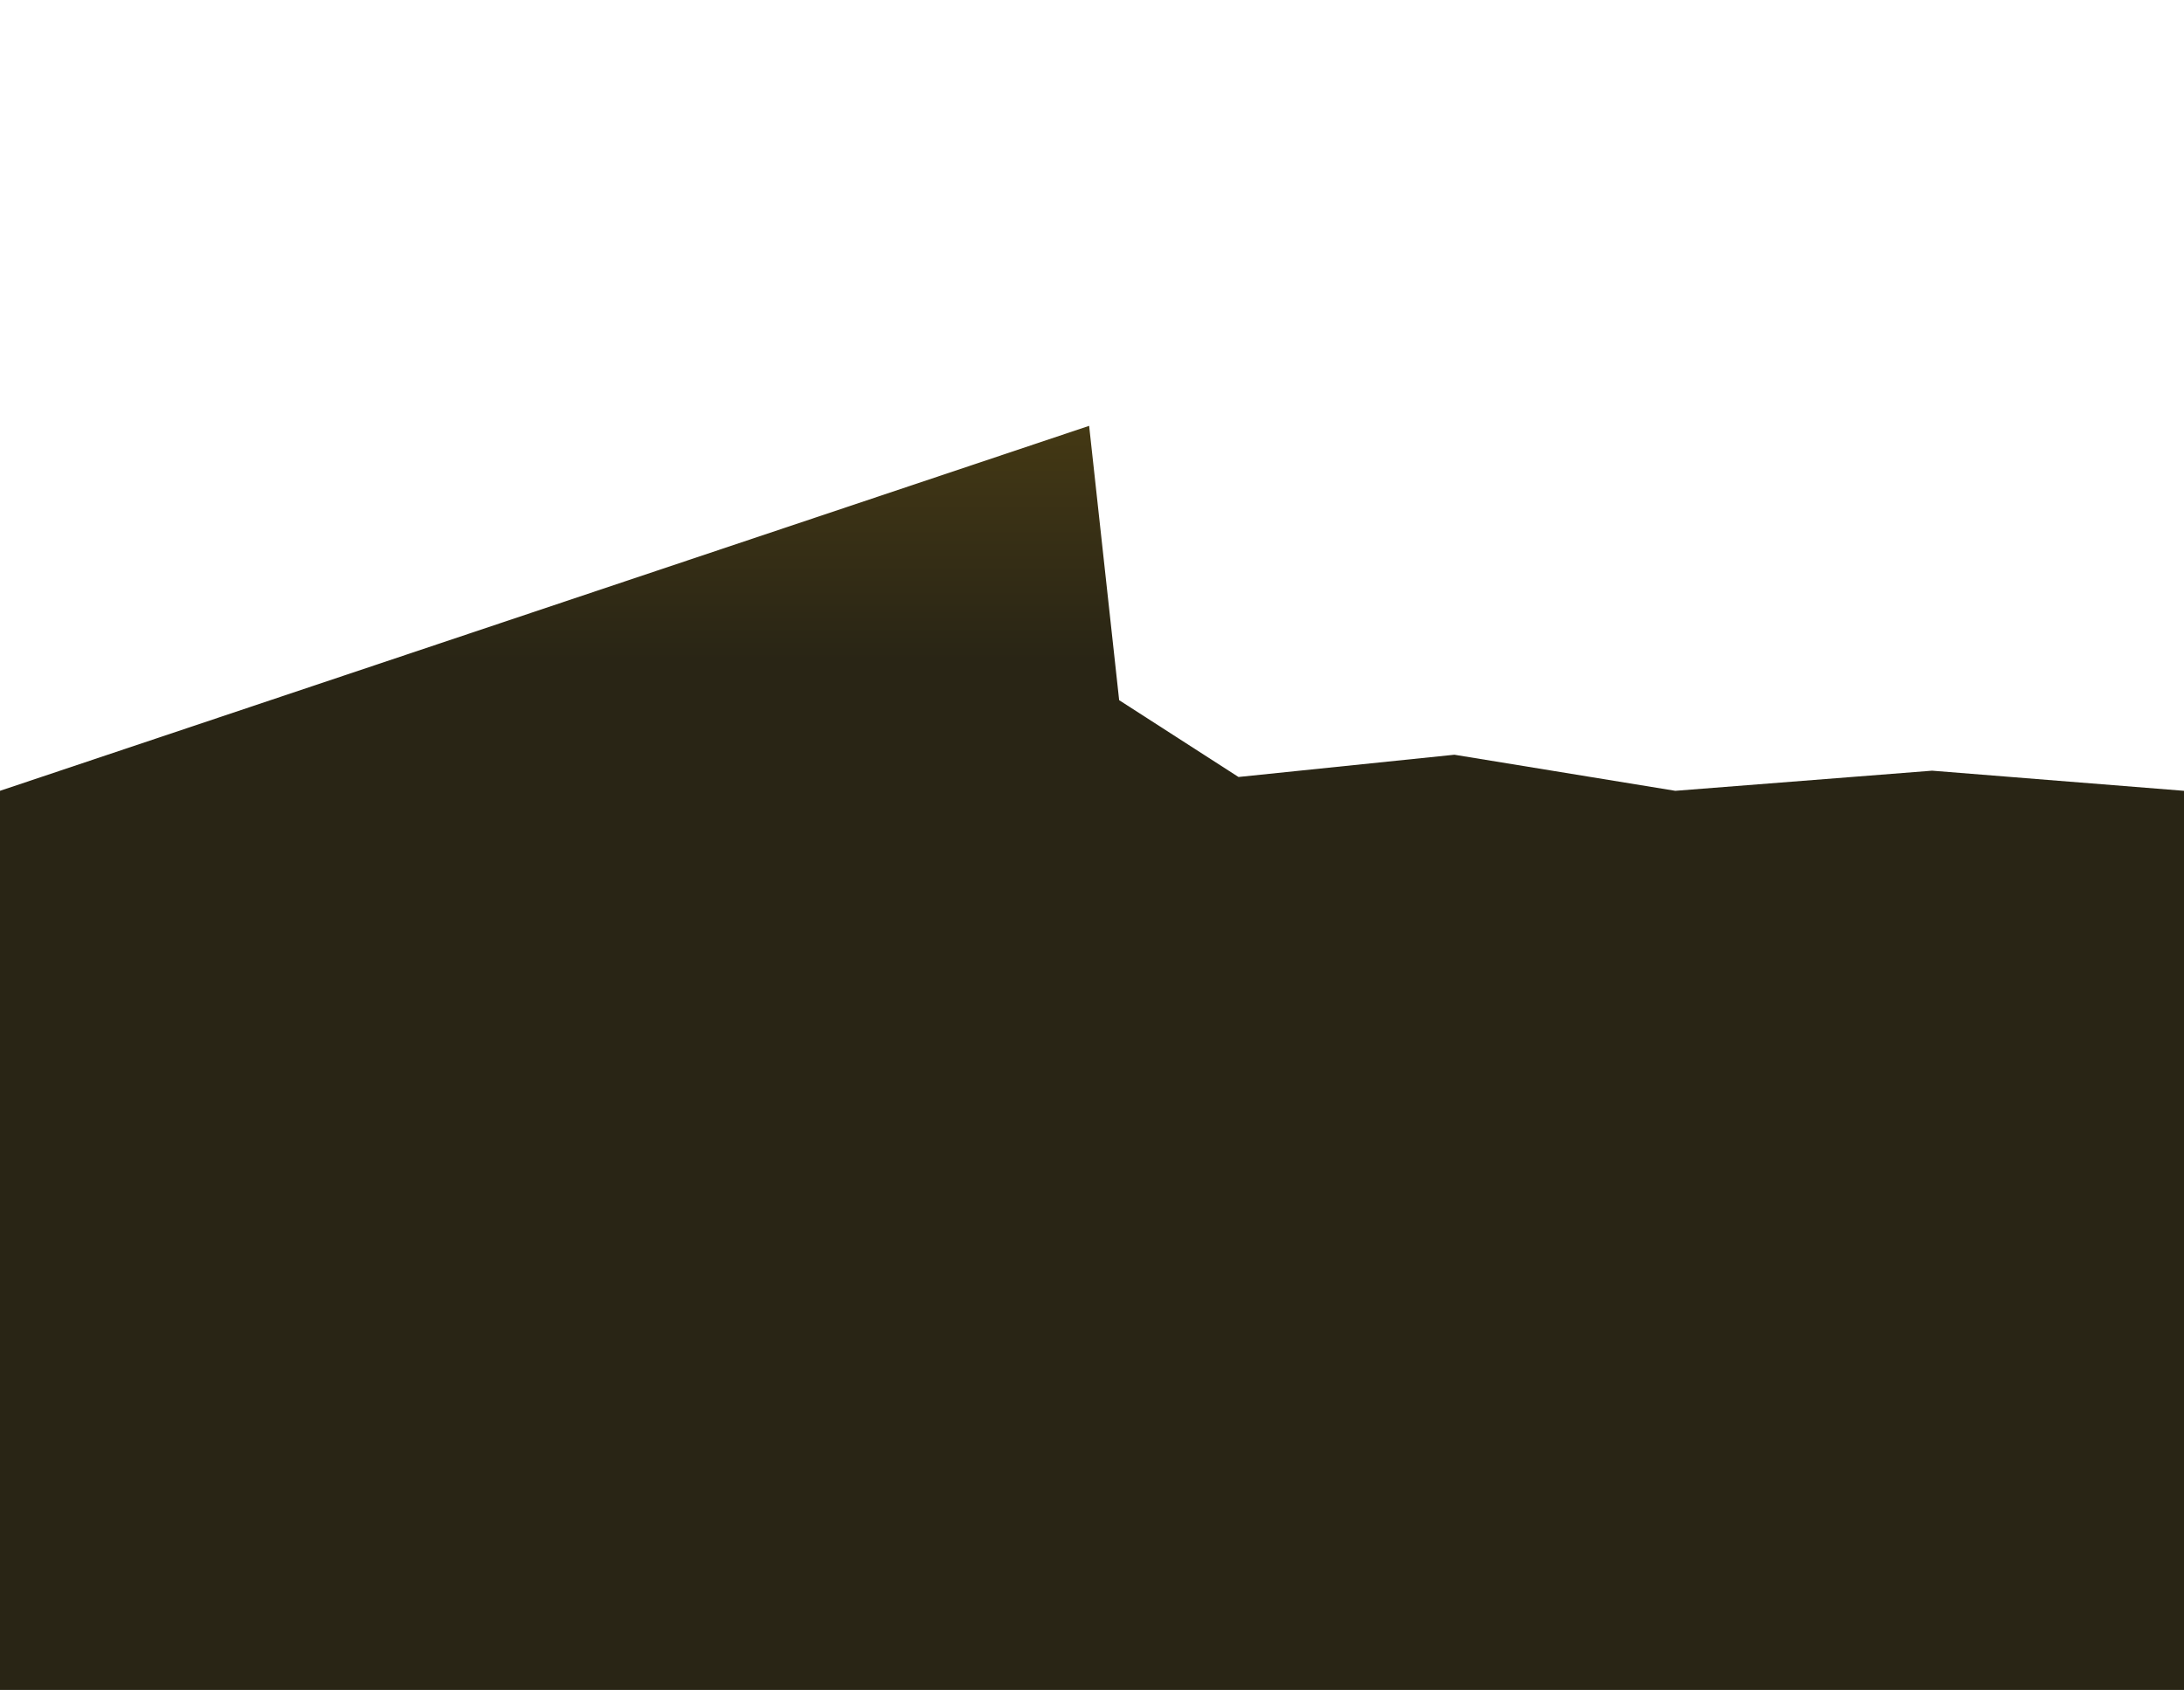
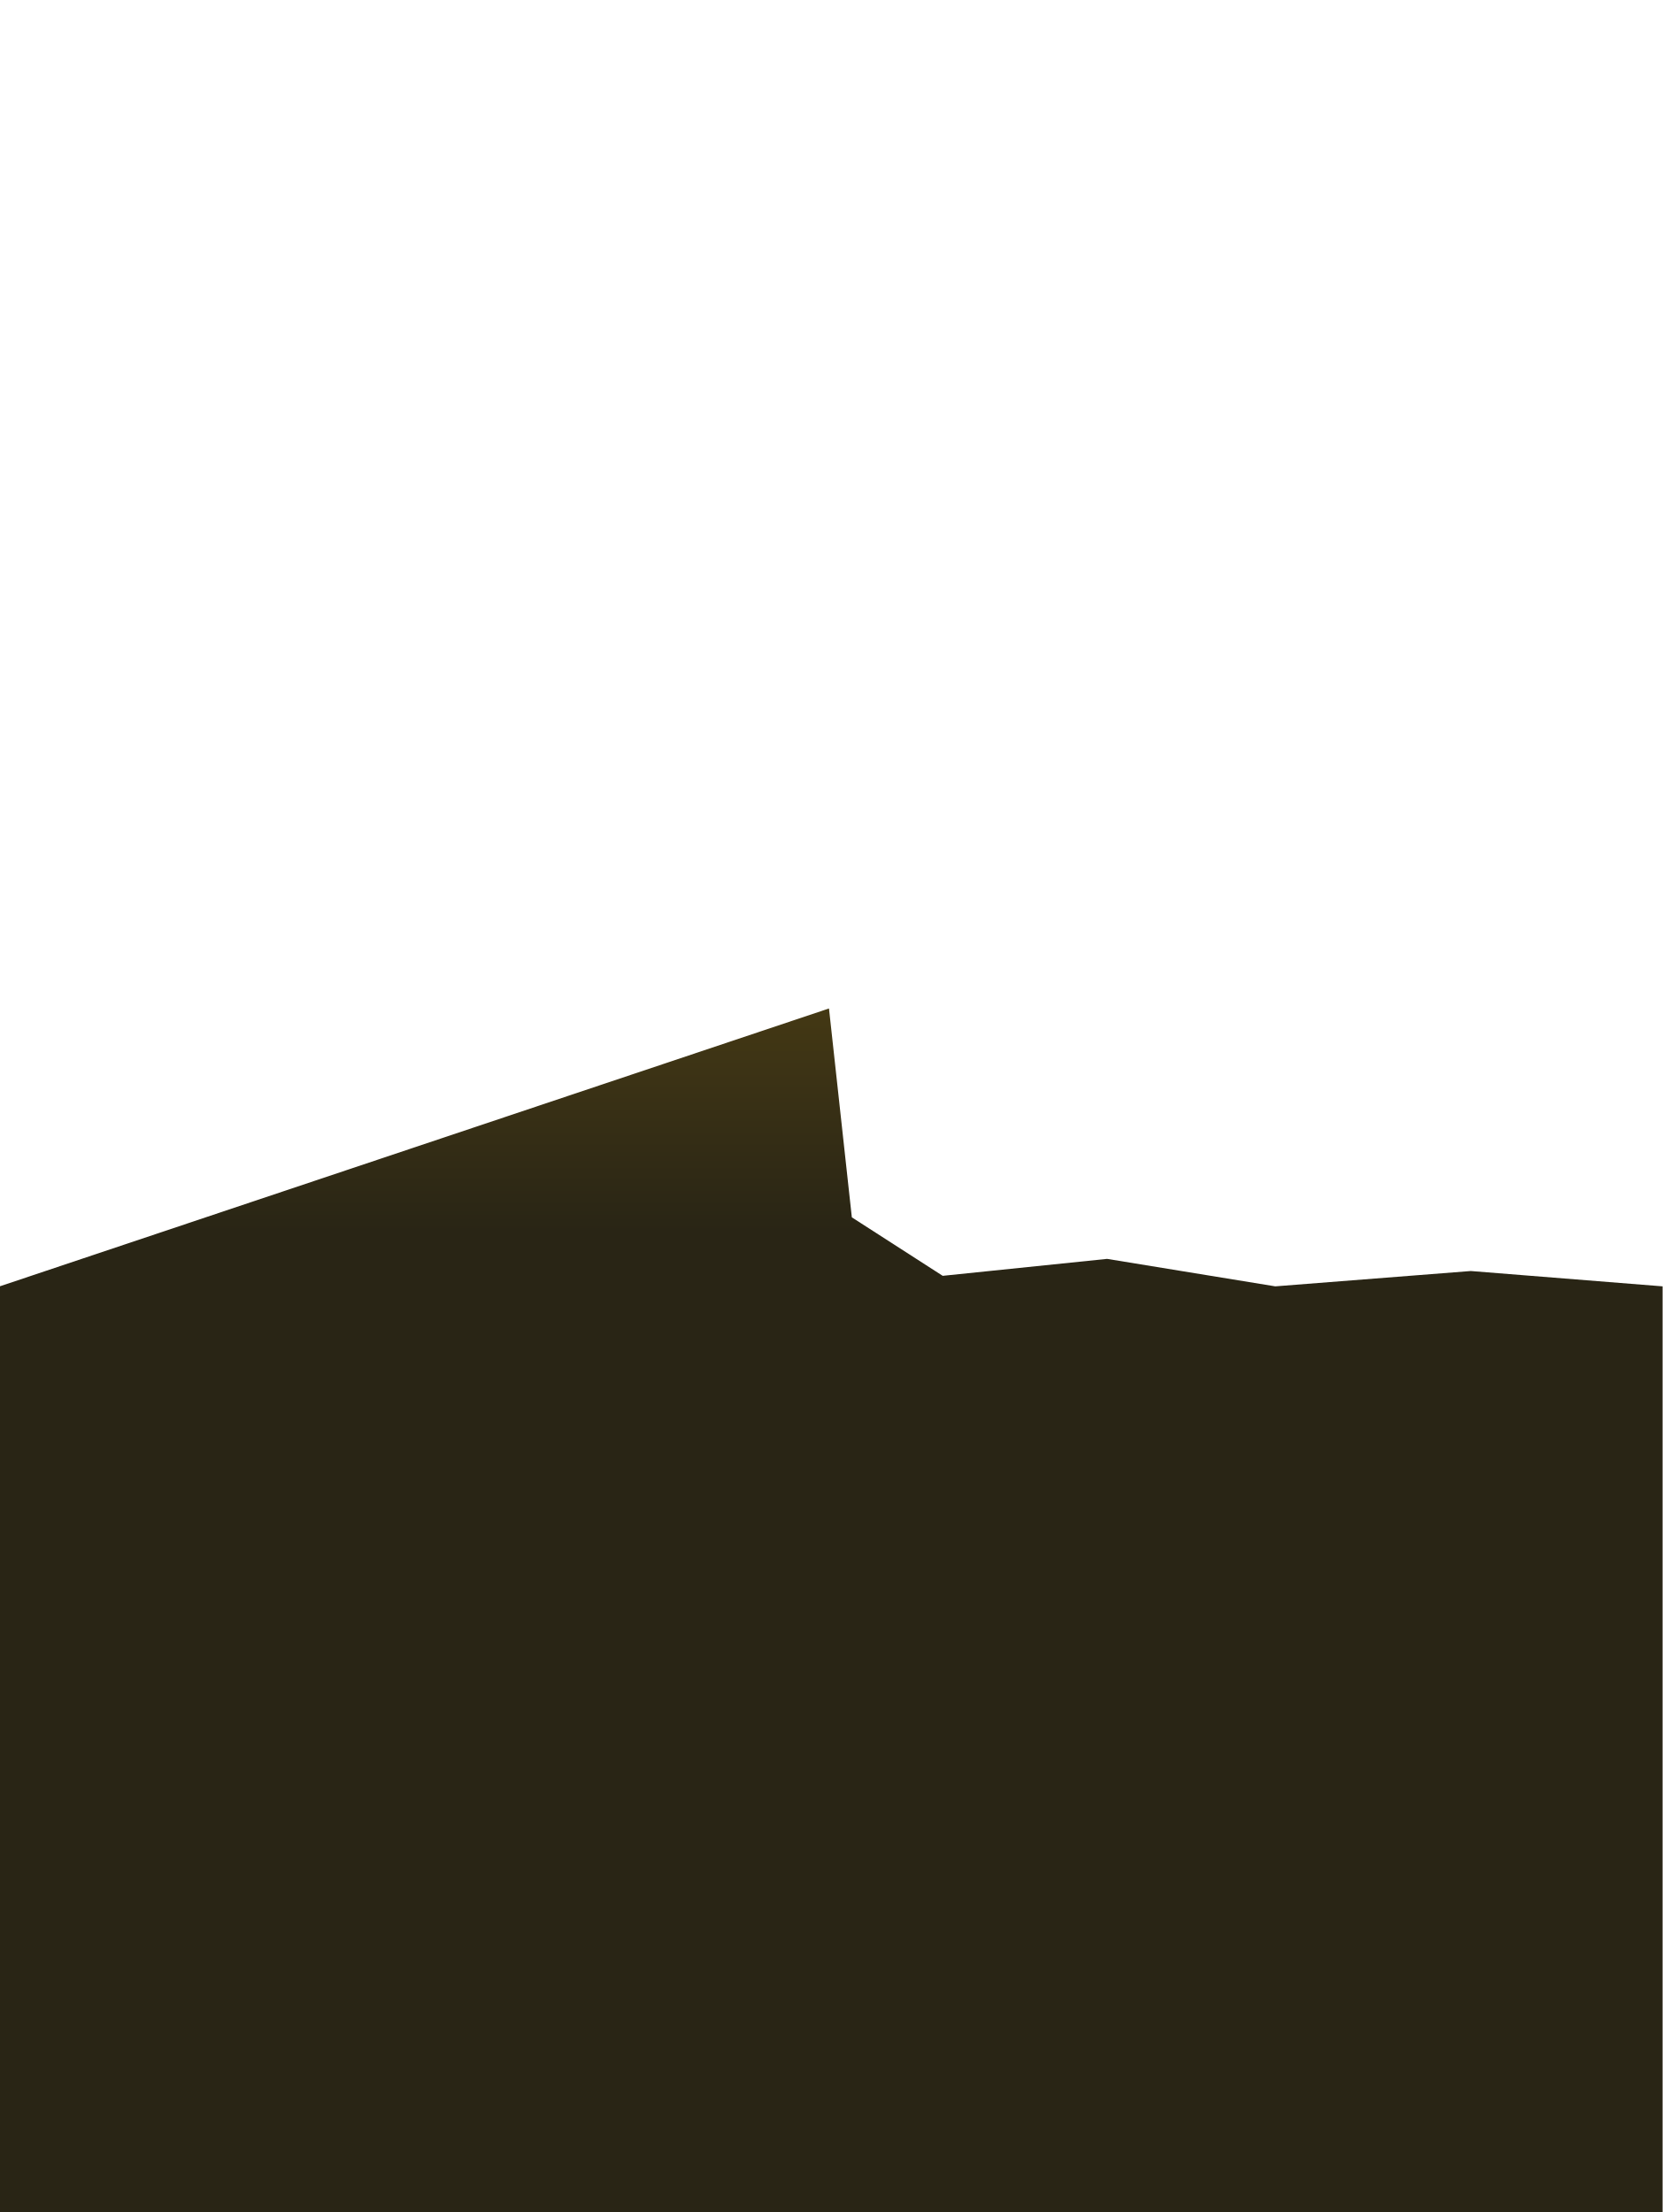
- <svg xmlns="http://www.w3.org/2000/svg" version="1.1" id="Layer_1" x="0px" y="0px" width="4186.201px" height="3240px" viewBox="0 -408.214 4186.201 3240" enable-background="new 0 -408.214 4186.201 3240" xml:space="preserve">
-   <linearGradient id="SVGID_1_" gradientUnits="userSpaceOnUse" x1="1554.09" y1="256.945" x2="1554.09" y2="2600.099" gradientTransform="matrix(1 0 0 -1 539.0098 2666.973)">
+ <svg xmlns="http://www.w3.org/2000/svg" version="1.1" id="Layer_1" x="0px" y="0px" width="4186.201px" height="5570.07px" viewBox="0 0 4186.201 5570.07" enable-background="new 0 0 4186.201 5570.07" xml:space="preserve">
+   <linearGradient id="SVGID_1_" gradientUnits="userSpaceOnUse" x1="1600.966" y1="3046.686" x2="1600.966" y2="116.608" gradientTransform="matrix(1 0 0 1 491.4102 1995.982)">
    <stop offset="0.662" style="stop-color:#292515" />
    <stop offset="0.973" style="stop-color:#544414" />
  </linearGradient>
-   <polygon fill="url(#SVGID_1_)" points="4186.2,2831.786 0,2831.786 0,1107.962 2087.619,408.214 2145.154,934.18 2373.902,1081.449   2787.703,1038.78 3211.146,1107.962 3703.33,1069.356 4186.2,1107.962 " />
+   <polygon fill="url(#SVGID_1_)" points="4185.475,5570.07 -0.724,5570.07 -0.724,3239.179 2086.894,2539.431 2144.429,3065.396   2373.177,3212.666 2786.978,3169.997 3210.421,3239.179 3702.606,3200.572 4185.475,3239.179 " />
+   <g id="guide">
+ </g>
</svg>
